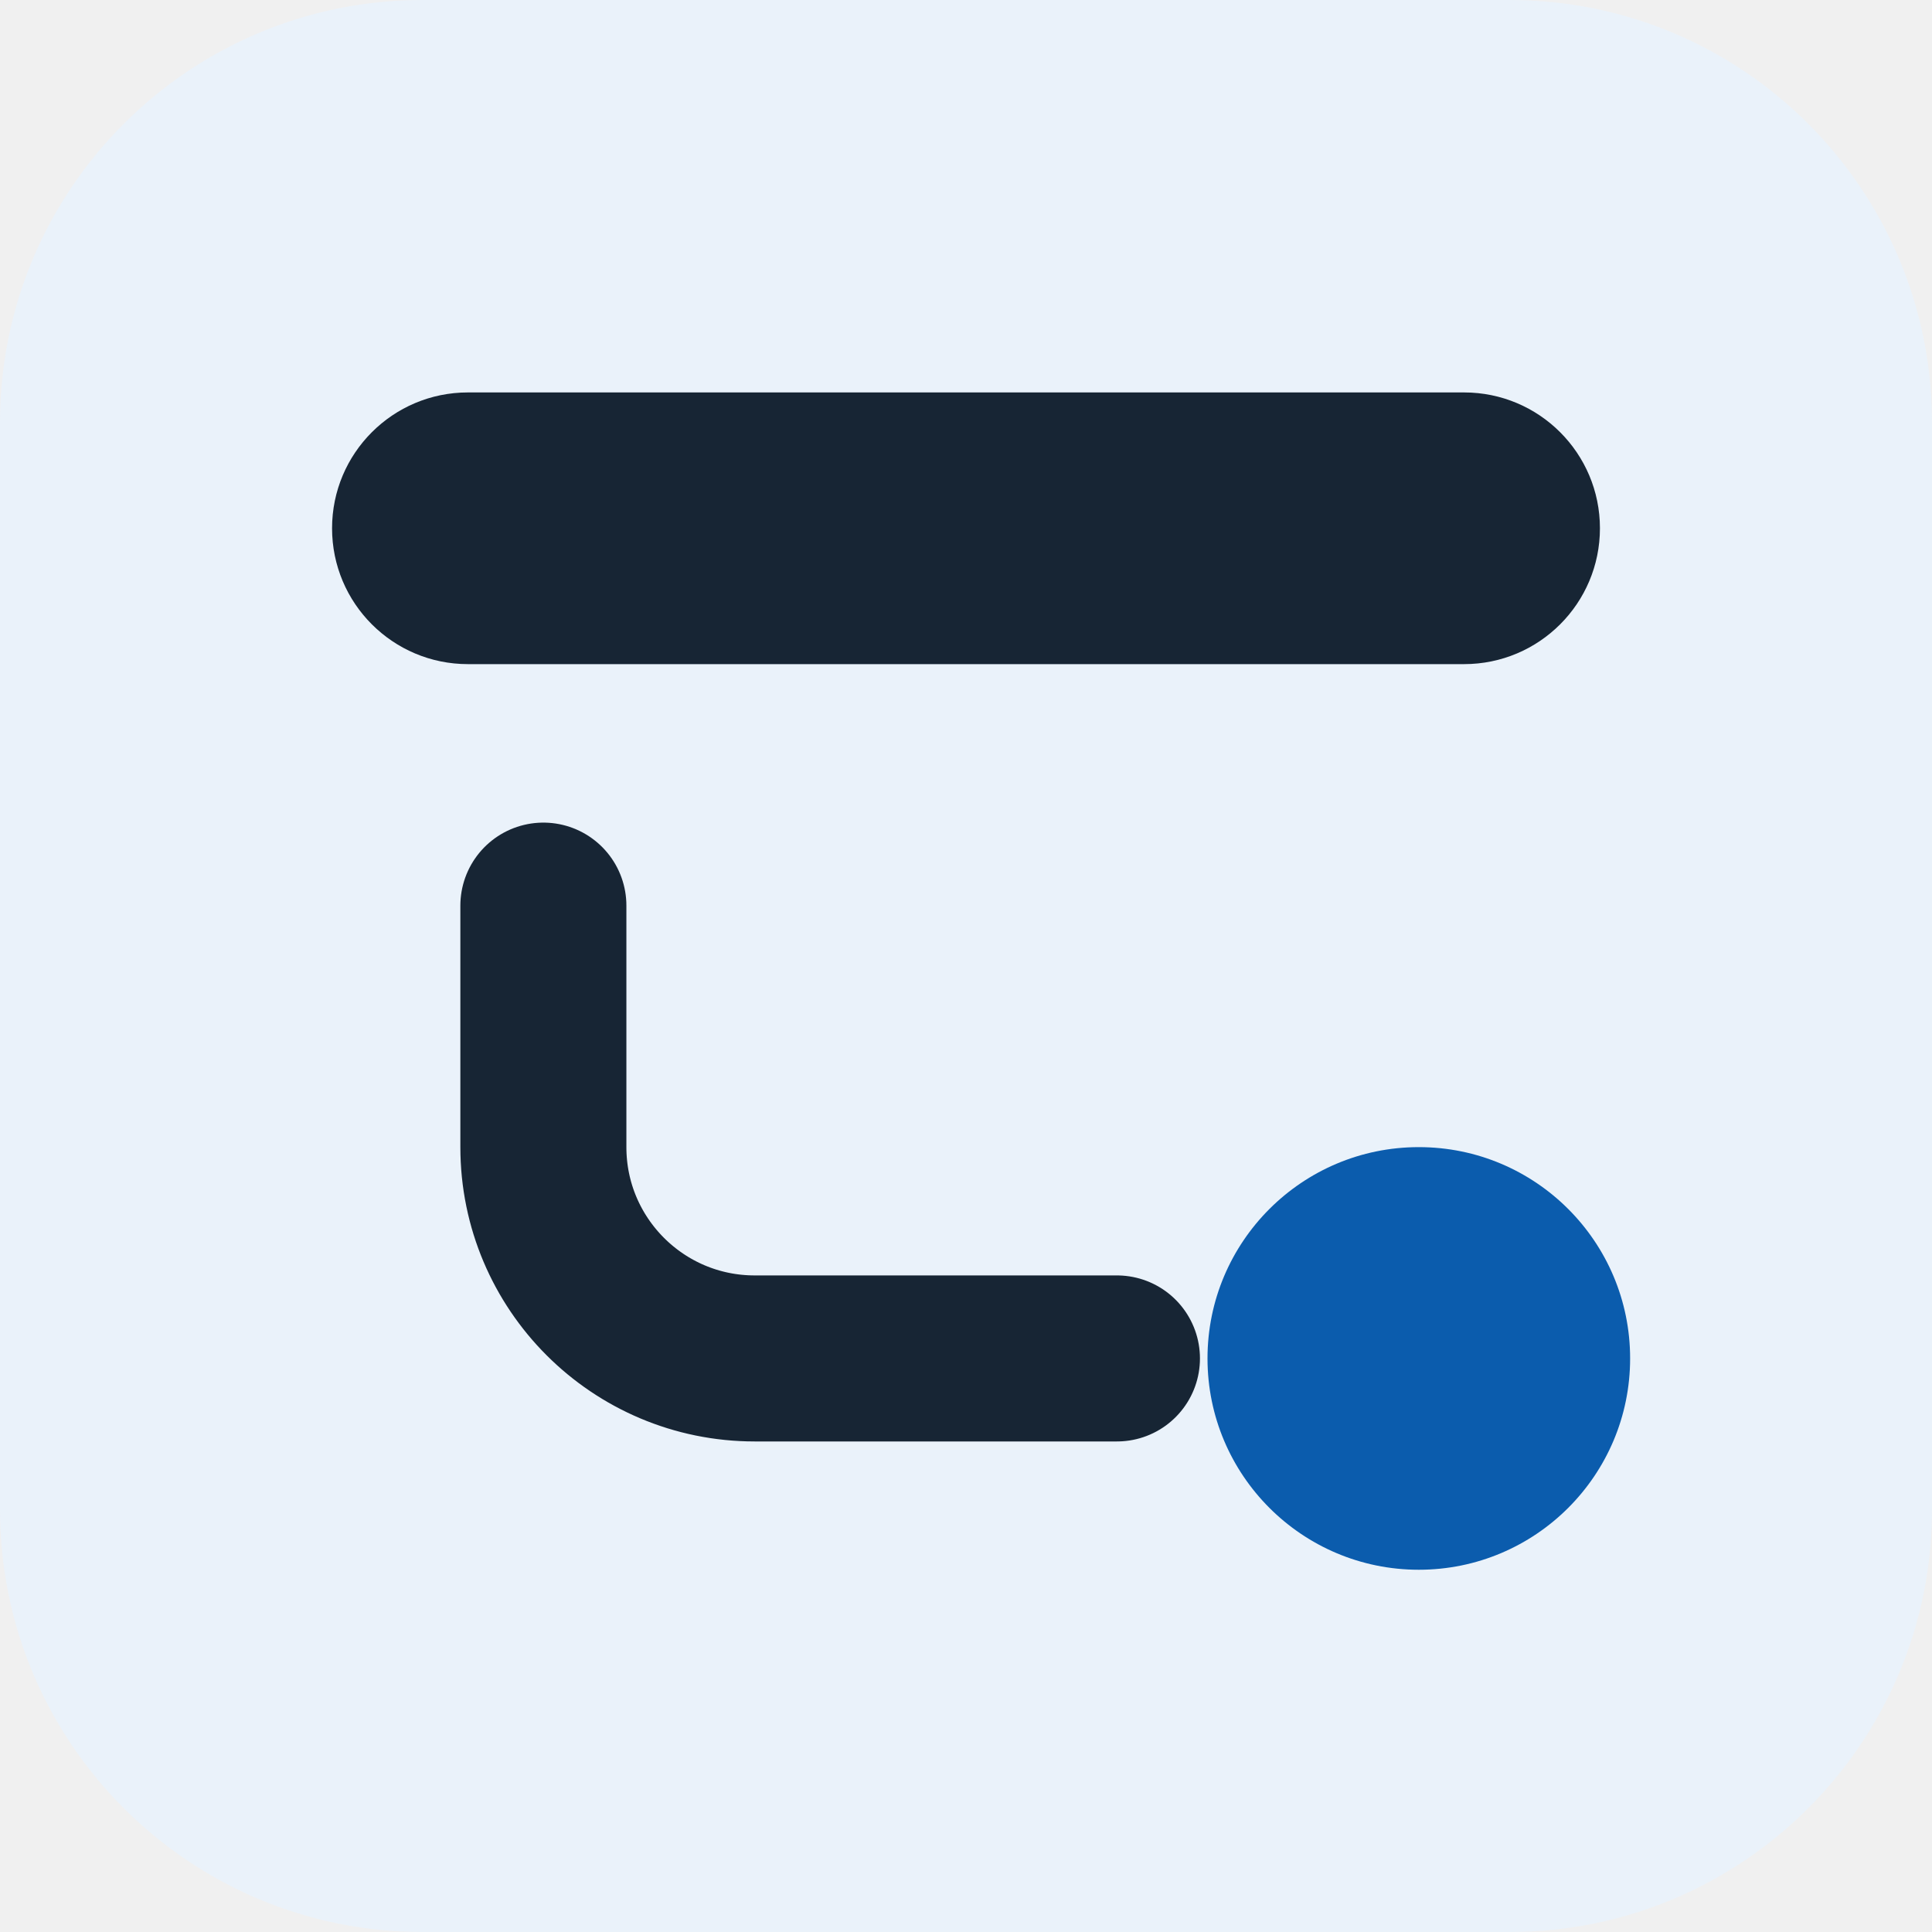
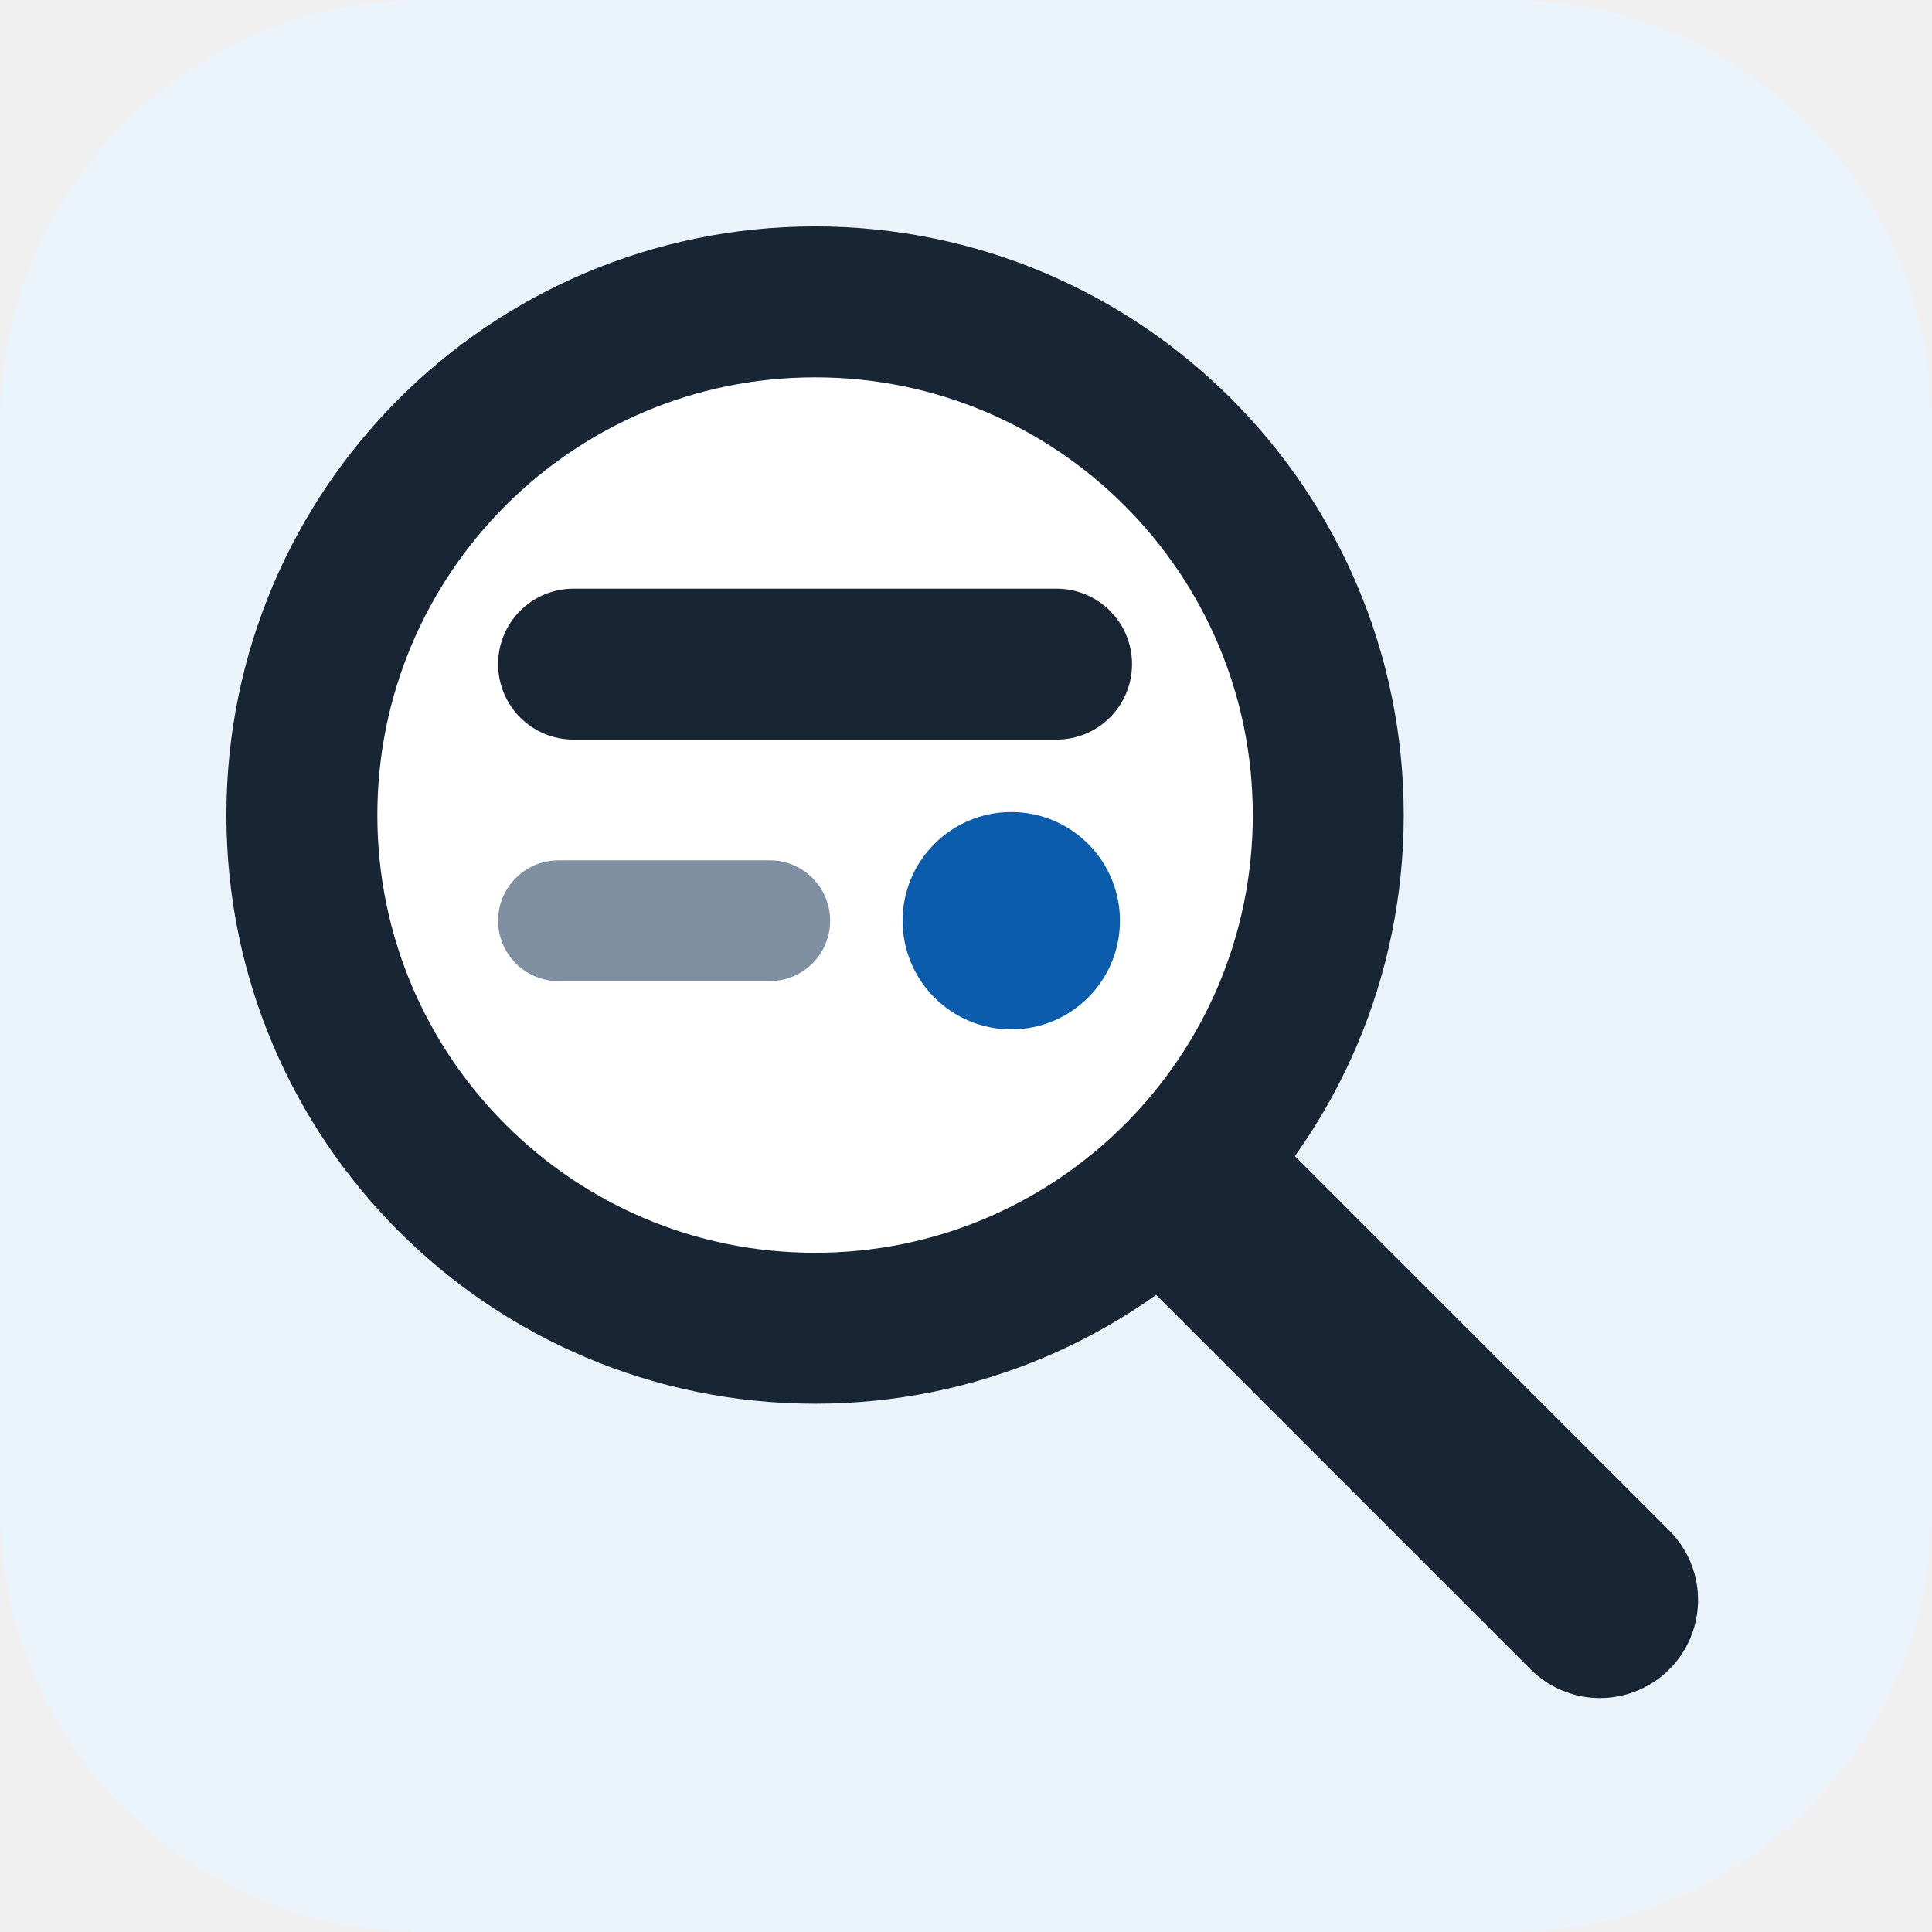
<svg xmlns="http://www.w3.org/2000/svg" viewBox="0 0 64 64">
  <rect width="64" height="64" rx="14" fill="#eaf2fa" />
-   <rect x="11" y="13" width="42" height="9" rx="4.5" fill="#172534" />
-   <path d="M18 30v8a7 7 0 0 0 7 7h12" fill="none" stroke="#172534" stroke-width="5.5" stroke-linecap="round" />
-   <circle cx="47" cy="45" r="7" fill="#0b5cad" />
+   <circle cx="27" cy="27" r="17" fill="#fff" stroke="#172534" stroke-width="5" />
+   <path d="M40 40l13 13" stroke="#172534" stroke-width="6.5" stroke-linecap="round" />
+   <rect x="16.5" y="19.5" width="21" height="5" rx="2.5" fill="#172534" />
+   <rect x="16.5" y="28.5" width="11" height="4" rx="2" fill="#7f90a3" />
+   <circle cx="33.5" cy="30.5" r="3.6" fill="#0b5cad" />
</svg>
